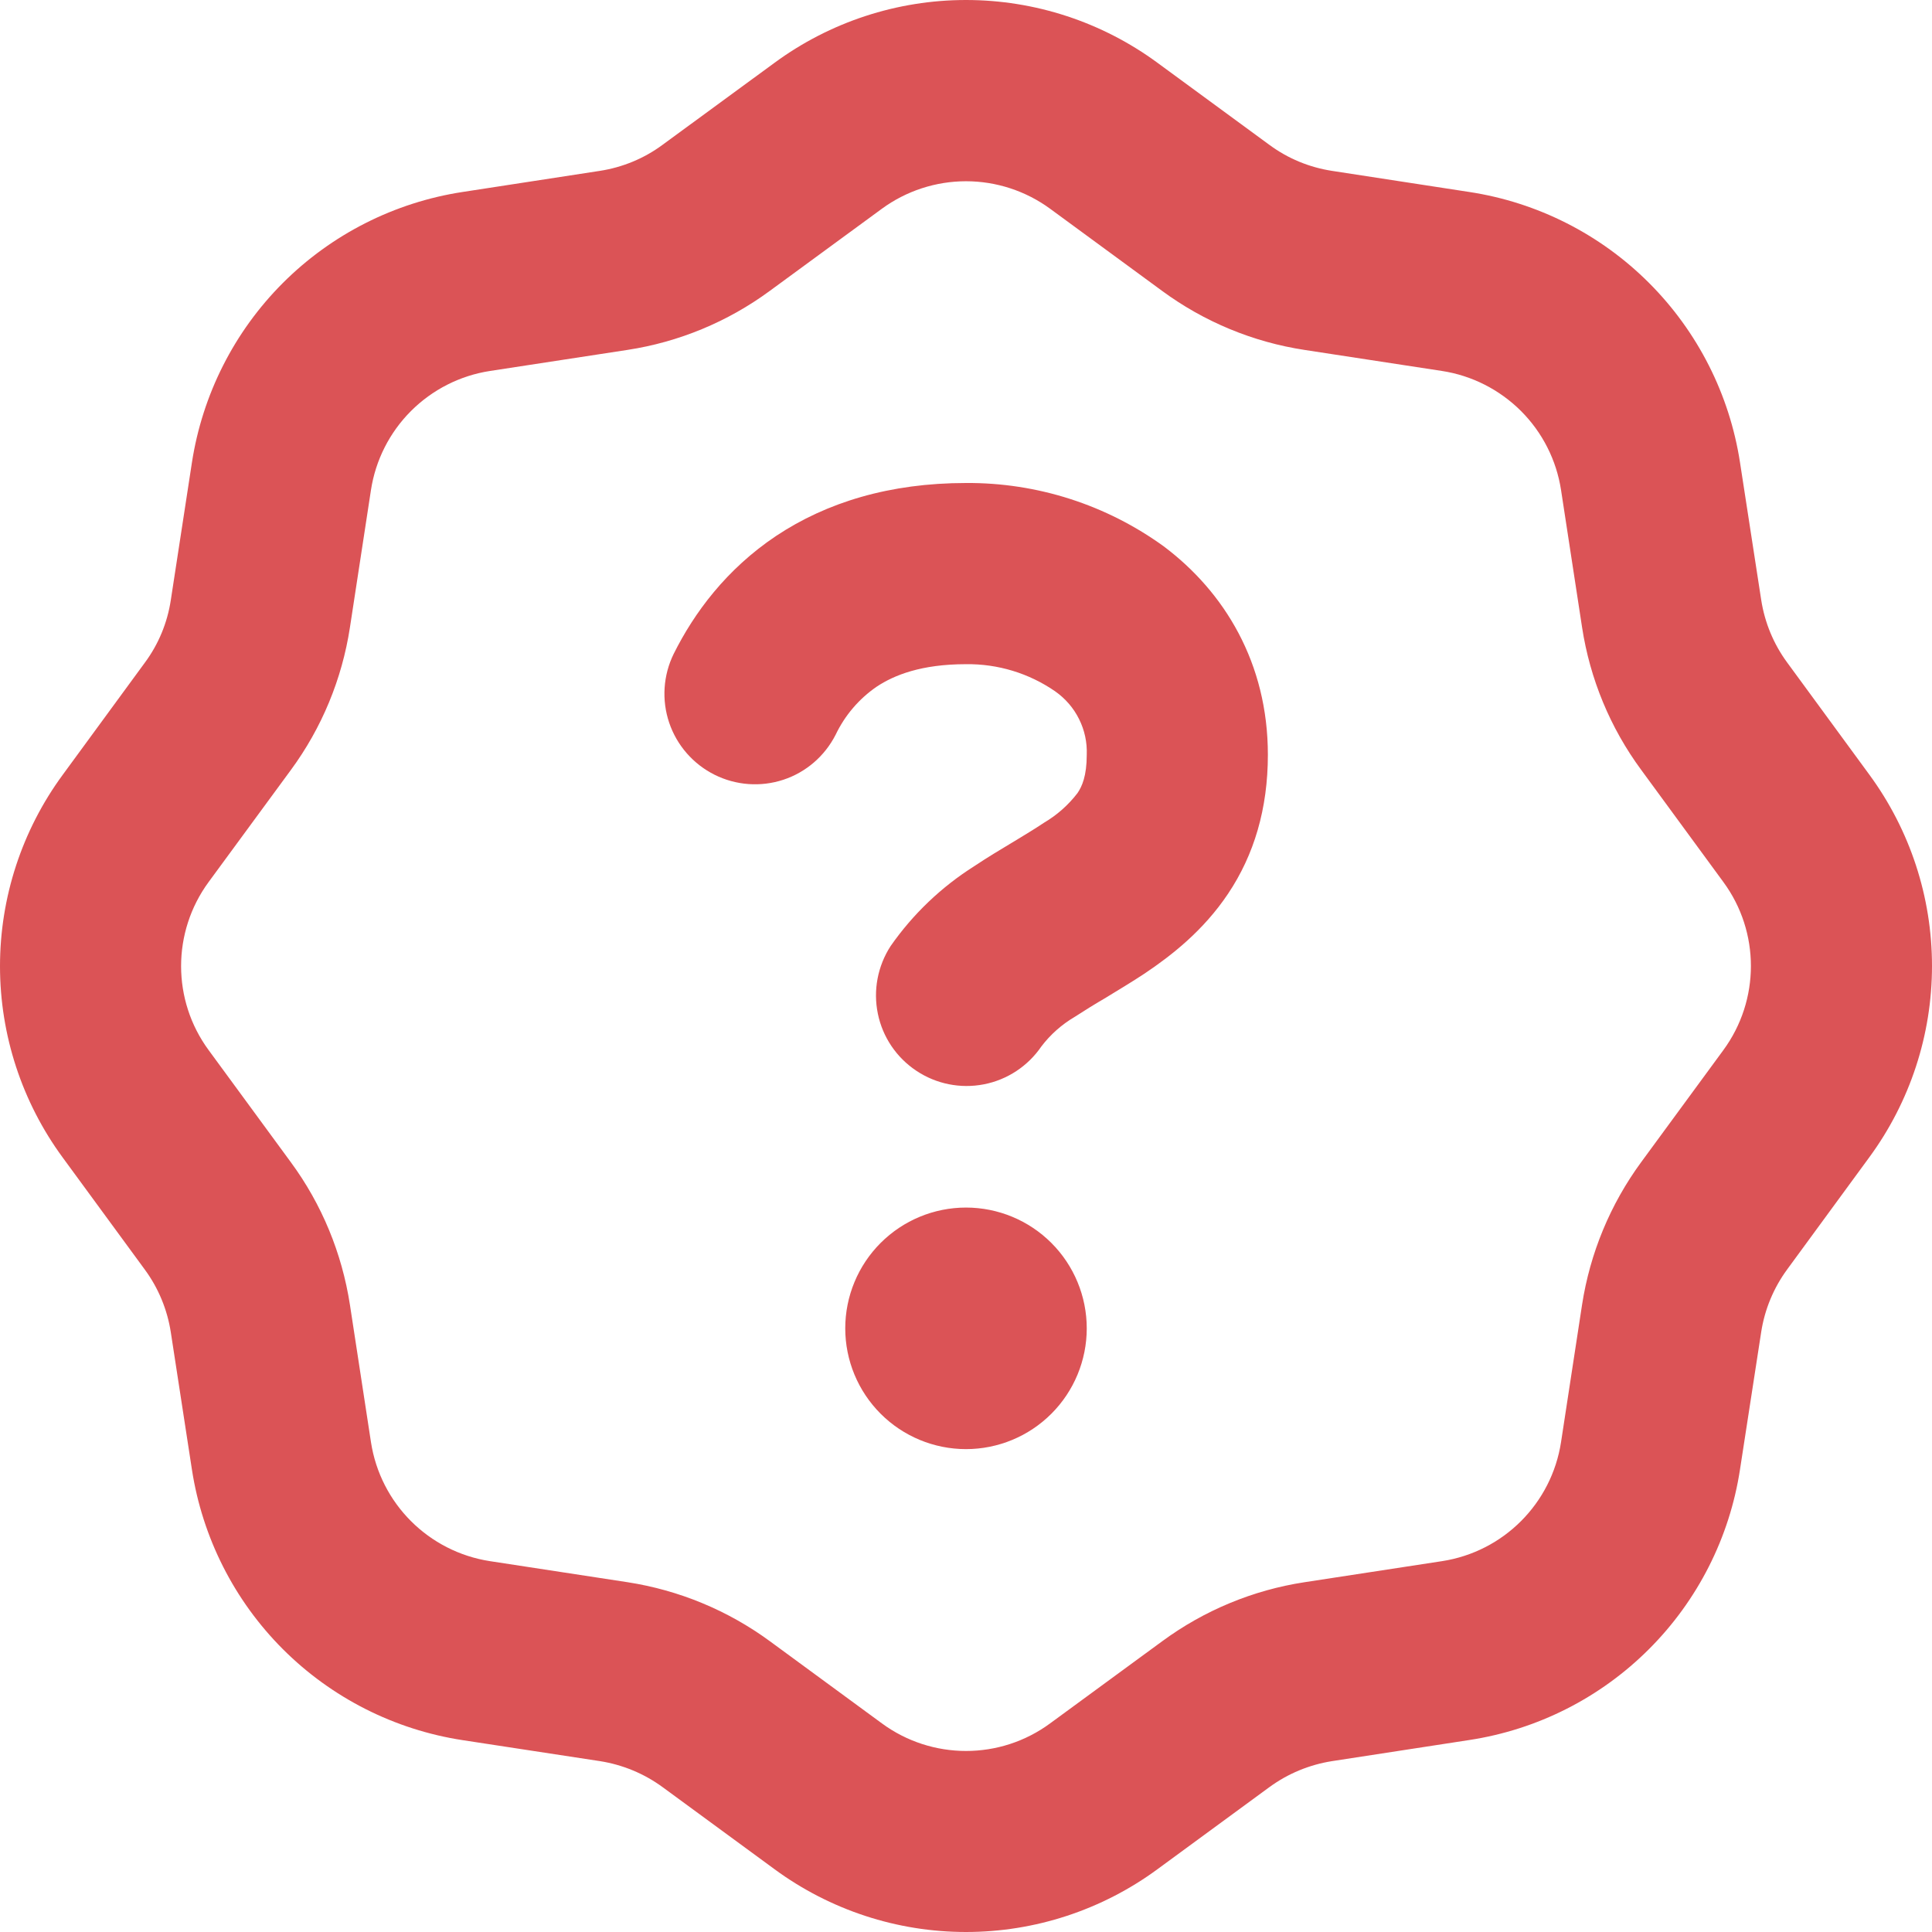
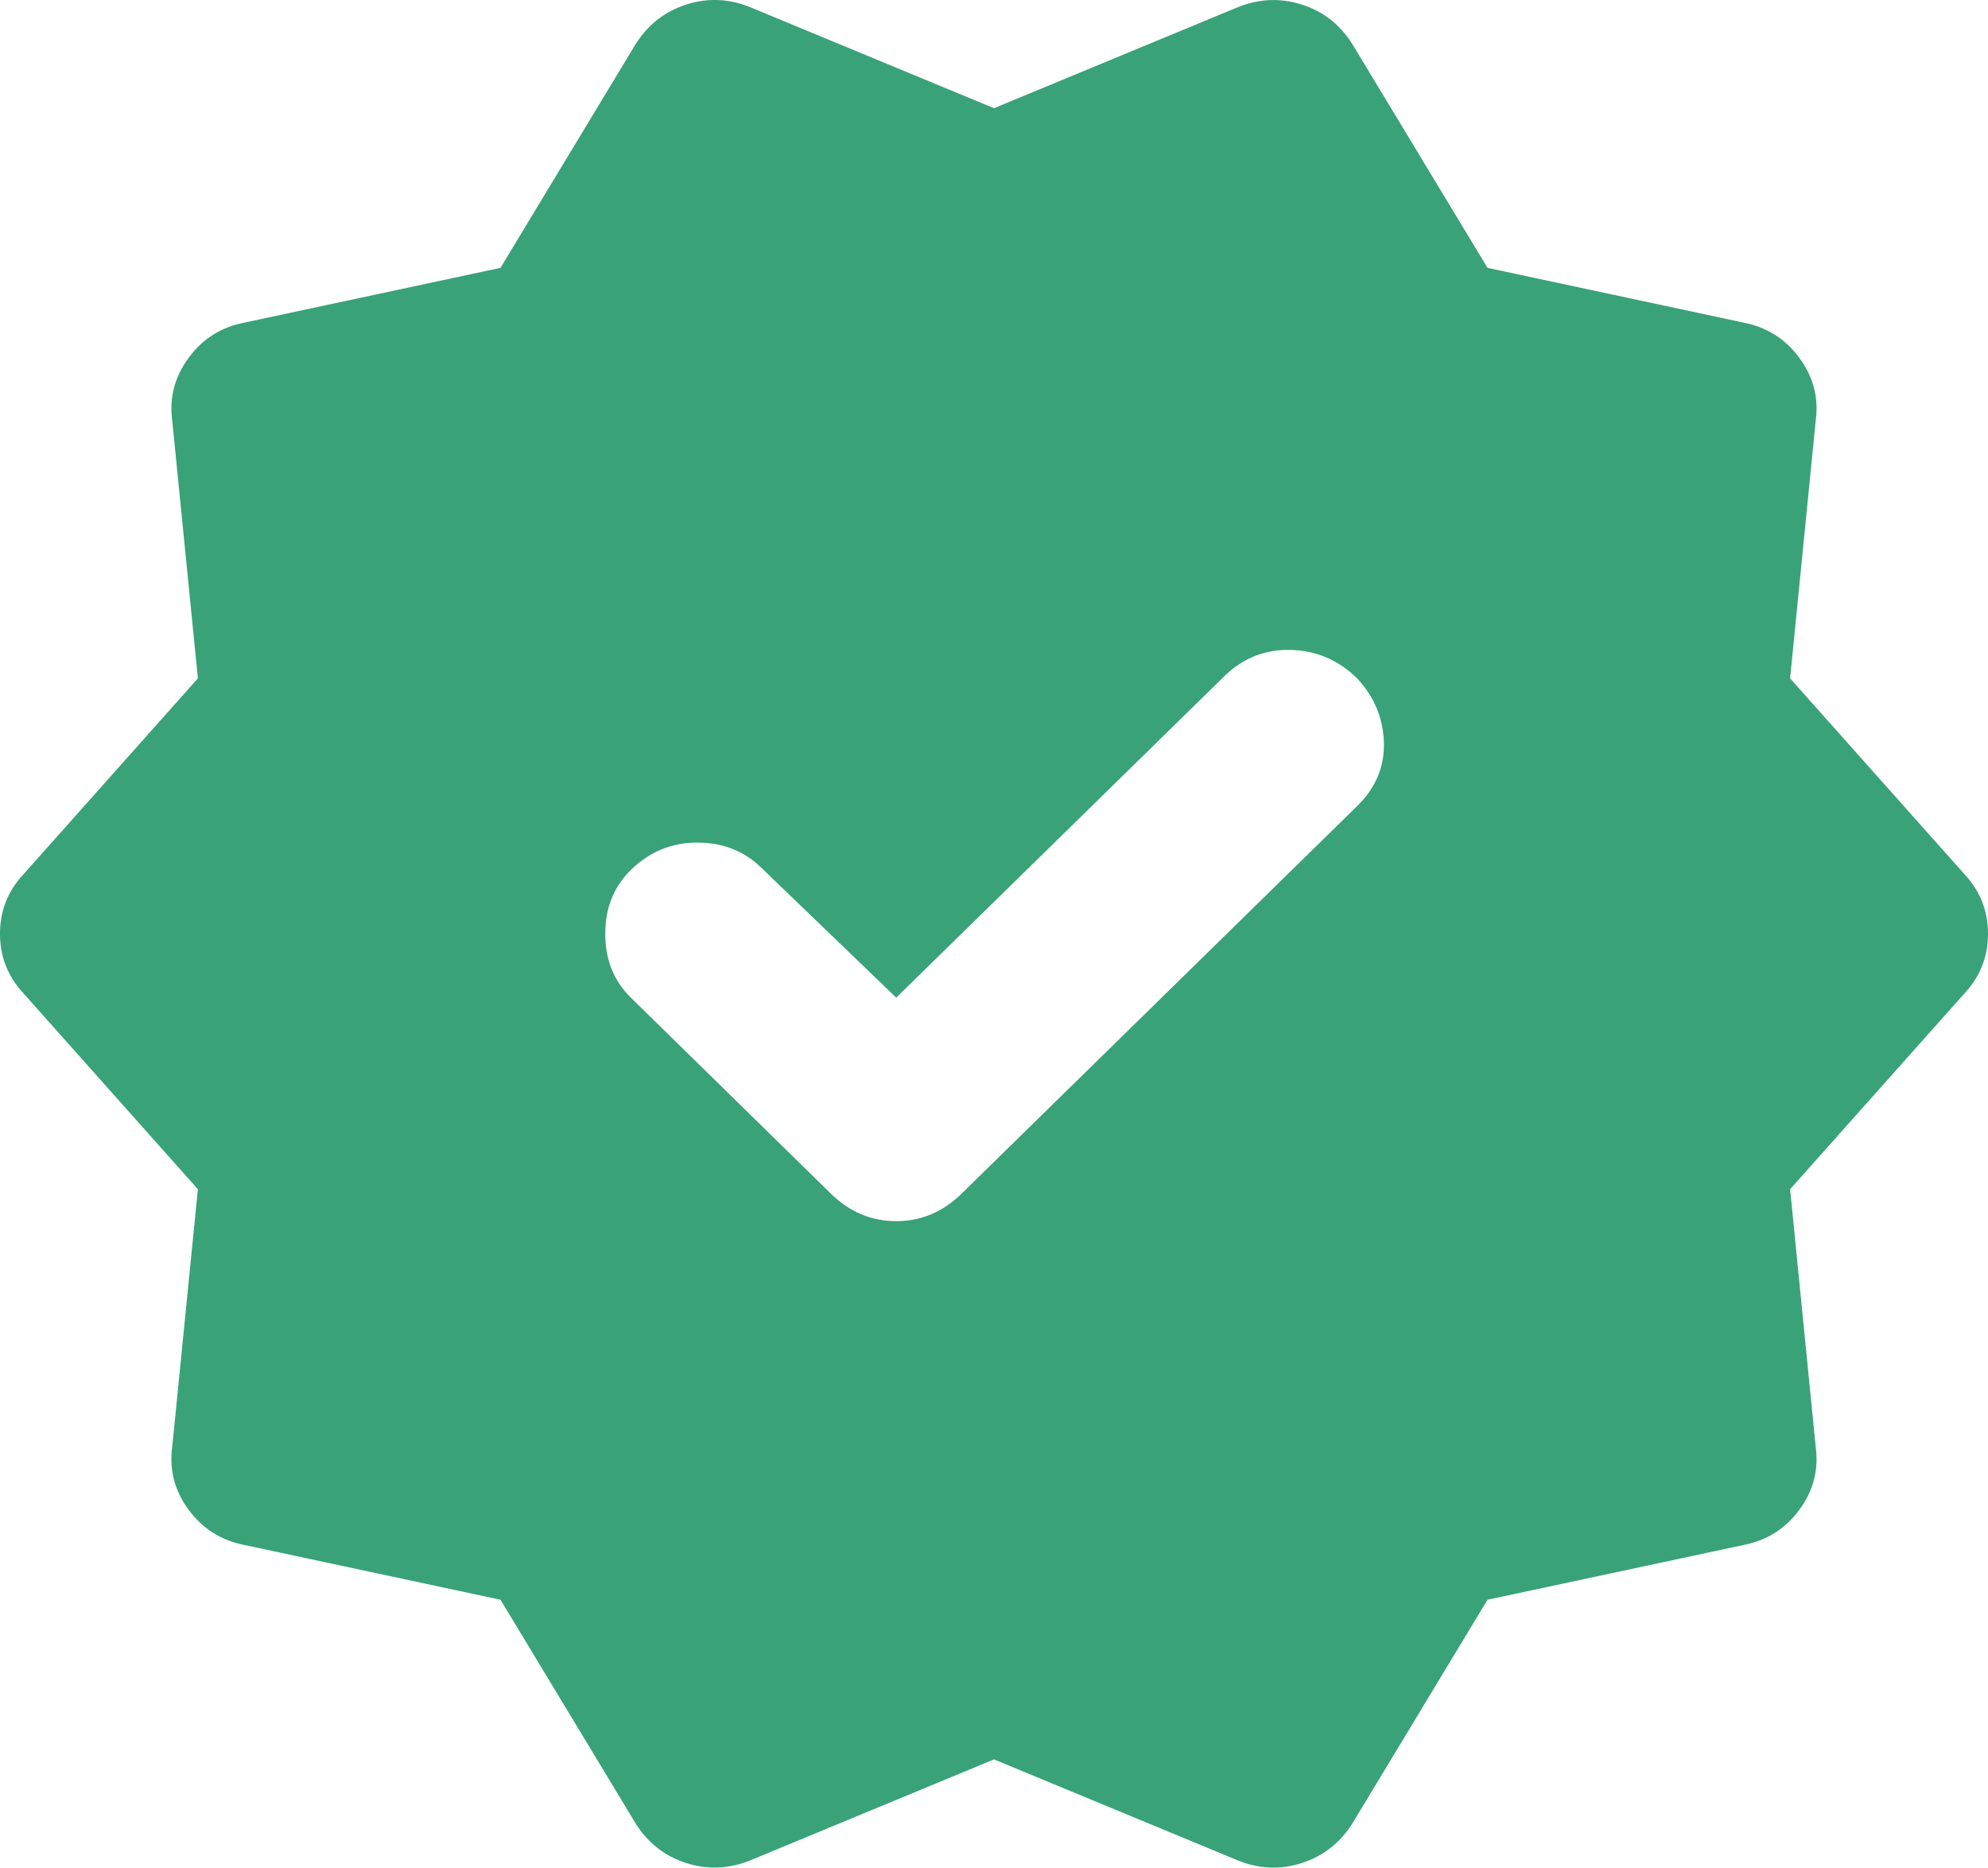
- <svg xmlns="http://www.w3.org/2000/svg" width="32" height="32" viewBox="0 0 32 32" fill="none">
-   <path d="M12.83 1.039C13.749 0.364 14.86 0 16 0C17.14 0 18.251 0.364 19.17 1.039L21.026 2.4C21.332 2.626 21.686 2.772 22.062 2.83L24.338 3.18C25.465 3.352 26.507 3.88 27.313 4.686C28.119 5.492 28.647 6.534 28.82 7.66L29.171 9.936C29.229 10.31 29.375 10.666 29.601 10.973L30.961 12.829C31.636 13.748 32 14.858 32 15.999C32 17.14 31.636 18.25 30.961 19.169L29.601 21.026C29.377 21.331 29.229 21.687 29.171 22.062L28.82 24.338C28.648 25.465 28.12 26.507 27.314 27.313C26.508 28.12 25.465 28.648 24.338 28.82L22.062 29.17C21.688 29.229 21.332 29.376 21.026 29.6L19.17 30.961C18.251 31.636 17.14 32 16 32C14.86 32 13.749 31.636 12.83 30.961L10.974 29.6C10.668 29.376 10.312 29.229 9.938 29.17L7.66 28.822C6.533 28.649 5.492 28.121 4.686 27.316C3.88 26.51 3.353 25.468 3.179 24.342L2.829 22.066C2.771 21.691 2.624 21.335 2.399 21.029L1.039 19.173C0.364 18.254 0 17.143 0 16.003C0 14.863 0.364 13.752 1.039 12.833L2.399 10.976C2.625 10.671 2.772 10.316 2.829 9.94L3.179 7.66C3.353 6.534 3.88 5.492 4.686 4.686C5.492 3.881 6.533 3.353 7.66 3.18L9.936 2.83C10.31 2.772 10.666 2.626 10.972 2.4L12.83 1.039ZM17.394 3.458C16.99 3.162 16.501 3.002 16 3.002C15.499 3.002 15.01 3.162 14.606 3.458L12.75 4.818C12.054 5.33 11.244 5.666 10.39 5.796L8.118 6.144C7.621 6.22 7.162 6.453 6.807 6.808C6.452 7.163 6.22 7.622 6.144 8.118L5.796 10.392C5.665 11.247 5.33 12.057 4.818 12.753L3.457 14.607C2.847 15.437 2.847 16.567 3.457 17.395L4.818 19.251C5.33 19.947 5.664 20.756 5.796 21.612L6.144 23.884C6.3 24.904 7.1 25.702 8.118 25.858L10.392 26.206C11.246 26.338 12.054 26.672 12.752 27.184L14.606 28.544C15.436 29.154 16.566 29.154 17.394 28.544L19.25 27.184C19.946 26.672 20.756 26.336 21.61 26.206L23.882 25.858C24.902 25.702 25.7 24.902 25.856 23.884L26.204 21.61C26.336 20.756 26.671 19.947 27.183 19.249L28.543 17.395C29.153 16.565 29.153 15.435 28.543 14.607L27.183 12.751C26.67 12.055 26.335 11.245 26.204 10.39L25.856 8.118C25.78 7.622 25.548 7.163 25.193 6.808C24.837 6.453 24.379 6.22 23.882 6.144L21.608 5.796C20.754 5.666 19.944 5.33 19.248 4.818L17.394 3.458ZM13.84 12.171C13.66 12.523 13.351 12.791 12.975 12.915C12.599 13.039 12.189 13.009 11.835 12.832C11.481 12.655 11.211 12.346 11.084 11.971C10.957 11.596 10.984 11.186 11.158 10.831C11.496 10.152 12.03 9.428 12.856 8.876C13.692 8.32 14.738 8 16 8C17.176 7.992 18.324 8.36 19.276 9.05C20.28 9.804 21 10.98 21 12.501C21 13.397 20.77 14.161 20.342 14.801C19.932 15.415 19.402 15.827 18.958 16.125C18.74 16.269 18.518 16.401 18.332 16.515L18.32 16.523C18.144 16.625 17.971 16.732 17.8 16.843C17.586 16.969 17.398 17.135 17.248 17.333C17.025 17.659 16.683 17.885 16.295 17.96C15.908 18.035 15.506 17.955 15.177 17.735C14.848 17.516 14.619 17.177 14.54 16.79C14.46 16.403 14.537 16 14.752 15.669C15.12 15.141 15.592 14.691 16.136 14.347C16.354 14.201 16.576 14.069 16.762 13.957L16.776 13.949C16.976 13.827 17.14 13.729 17.292 13.627C17.506 13.501 17.695 13.334 17.846 13.137C17.92 13.029 18 12.855 18 12.501C18.008 12.296 17.964 12.092 17.872 11.909C17.781 11.725 17.644 11.568 17.476 11.45C17.043 11.151 16.527 10.994 16 11.001C15.262 11.001 14.81 11.181 14.52 11.374C14.227 11.575 13.993 11.85 13.84 12.171ZM18 22.002C18 22.532 17.789 23.041 17.414 23.416C17.039 23.791 16.53 24.002 16 24.002C15.47 24.002 14.961 23.791 14.586 23.416C14.211 23.041 14 22.532 14 22.002C14 21.471 14.211 20.962 14.586 20.587C14.961 20.212 15.47 20.001 16 20.001C16.53 20.001 17.039 20.212 17.414 20.587C17.789 20.962 18 21.471 18 22.002Z" fill="#DB5356" />
+ <svg xmlns="http://www.w3.org/2000/svg" width="33" height="31" viewBox="0 0 33 31" fill="none">
+   <path d="M14.877 16.56L12.636 14.402C12.352 14.125 11.998 13.986 11.574 13.986C11.149 13.986 10.782 14.137 10.472 14.44C10.188 14.718 10.047 15.071 10.047 15.5C10.047 15.929 10.188 16.282 10.472 16.56L13.795 19.816C14.104 20.118 14.465 20.27 14.877 20.27C15.289 20.27 15.65 20.118 15.959 19.816L22.528 13.38C22.837 13.077 22.985 12.724 22.972 12.32C22.958 11.916 22.81 11.563 22.528 11.26C22.219 10.957 21.852 10.8 21.428 10.788C21.003 10.776 20.636 10.921 20.326 11.222L14.877 16.56ZM10.549 30.264L8.308 26.554L4.057 25.645C3.671 25.57 3.362 25.374 3.13 25.059C2.898 24.744 2.808 24.397 2.859 24.017L3.285 19.74L0.386 16.484C0.129 16.207 0 15.879 0 15.5C0 15.121 0.129 14.793 0.386 14.516L3.285 11.26L2.859 6.983C2.808 6.604 2.898 6.257 3.13 5.941C3.362 5.625 3.671 5.429 4.057 5.355L8.308 4.446L10.549 0.736C10.755 0.408 11.039 0.187 11.399 0.073C11.76 -0.041 12.121 -0.022 12.481 0.131L16.5 1.796L20.519 0.131C20.879 -0.021 21.24 -0.04 21.601 0.073C21.961 0.186 22.245 0.407 22.451 0.736L24.692 4.446L28.943 5.355C29.329 5.431 29.638 5.626 29.87 5.942C30.102 6.258 30.192 6.605 30.14 6.983L29.715 11.26L32.614 14.516C32.871 14.793 33 15.121 33 15.5C33 15.879 32.871 16.207 32.614 16.484L29.715 19.74L30.14 24.017C30.192 24.396 30.102 24.743 29.87 25.059C29.638 25.375 29.329 25.57 28.943 25.645L24.692 26.554L22.451 30.264C22.245 30.592 21.961 30.813 21.601 30.927C21.24 31.041 20.879 31.022 20.519 30.869L16.5 29.204L12.481 30.869C12.121 31.021 11.76 31.04 11.399 30.927C11.039 30.814 10.755 30.593 10.549 30.264Z" fill="#39A279" />
</svg>
